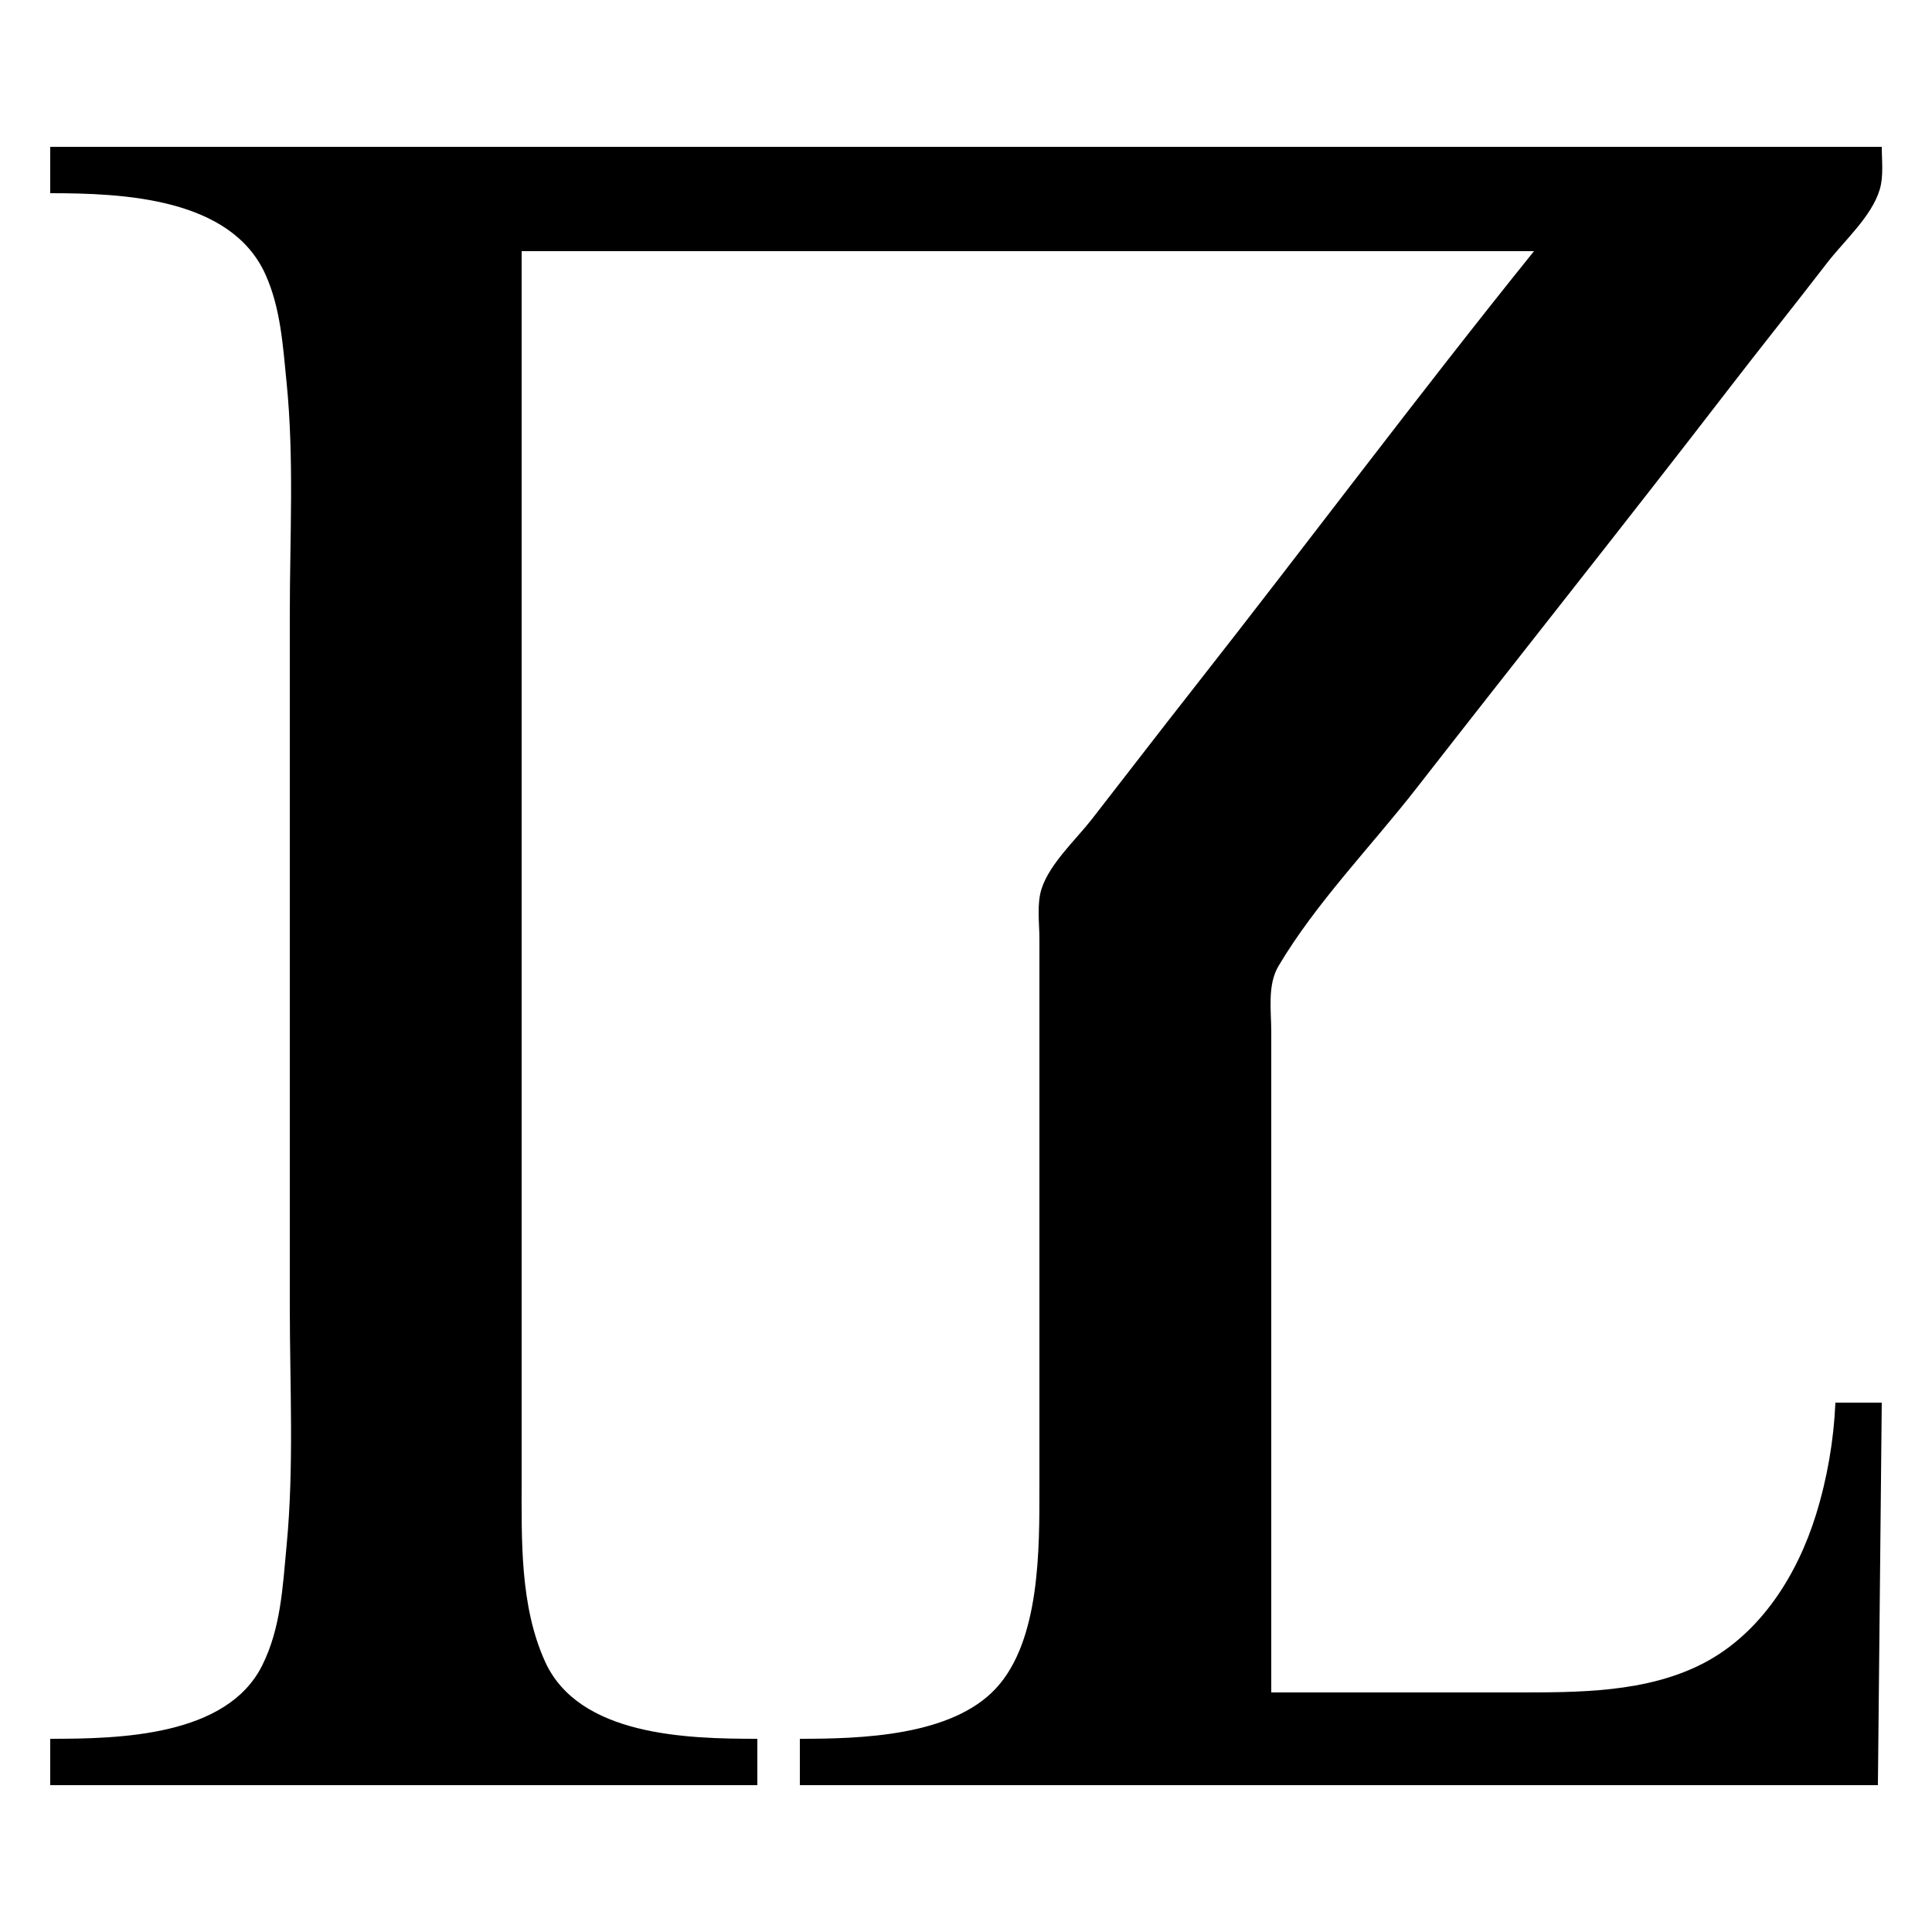
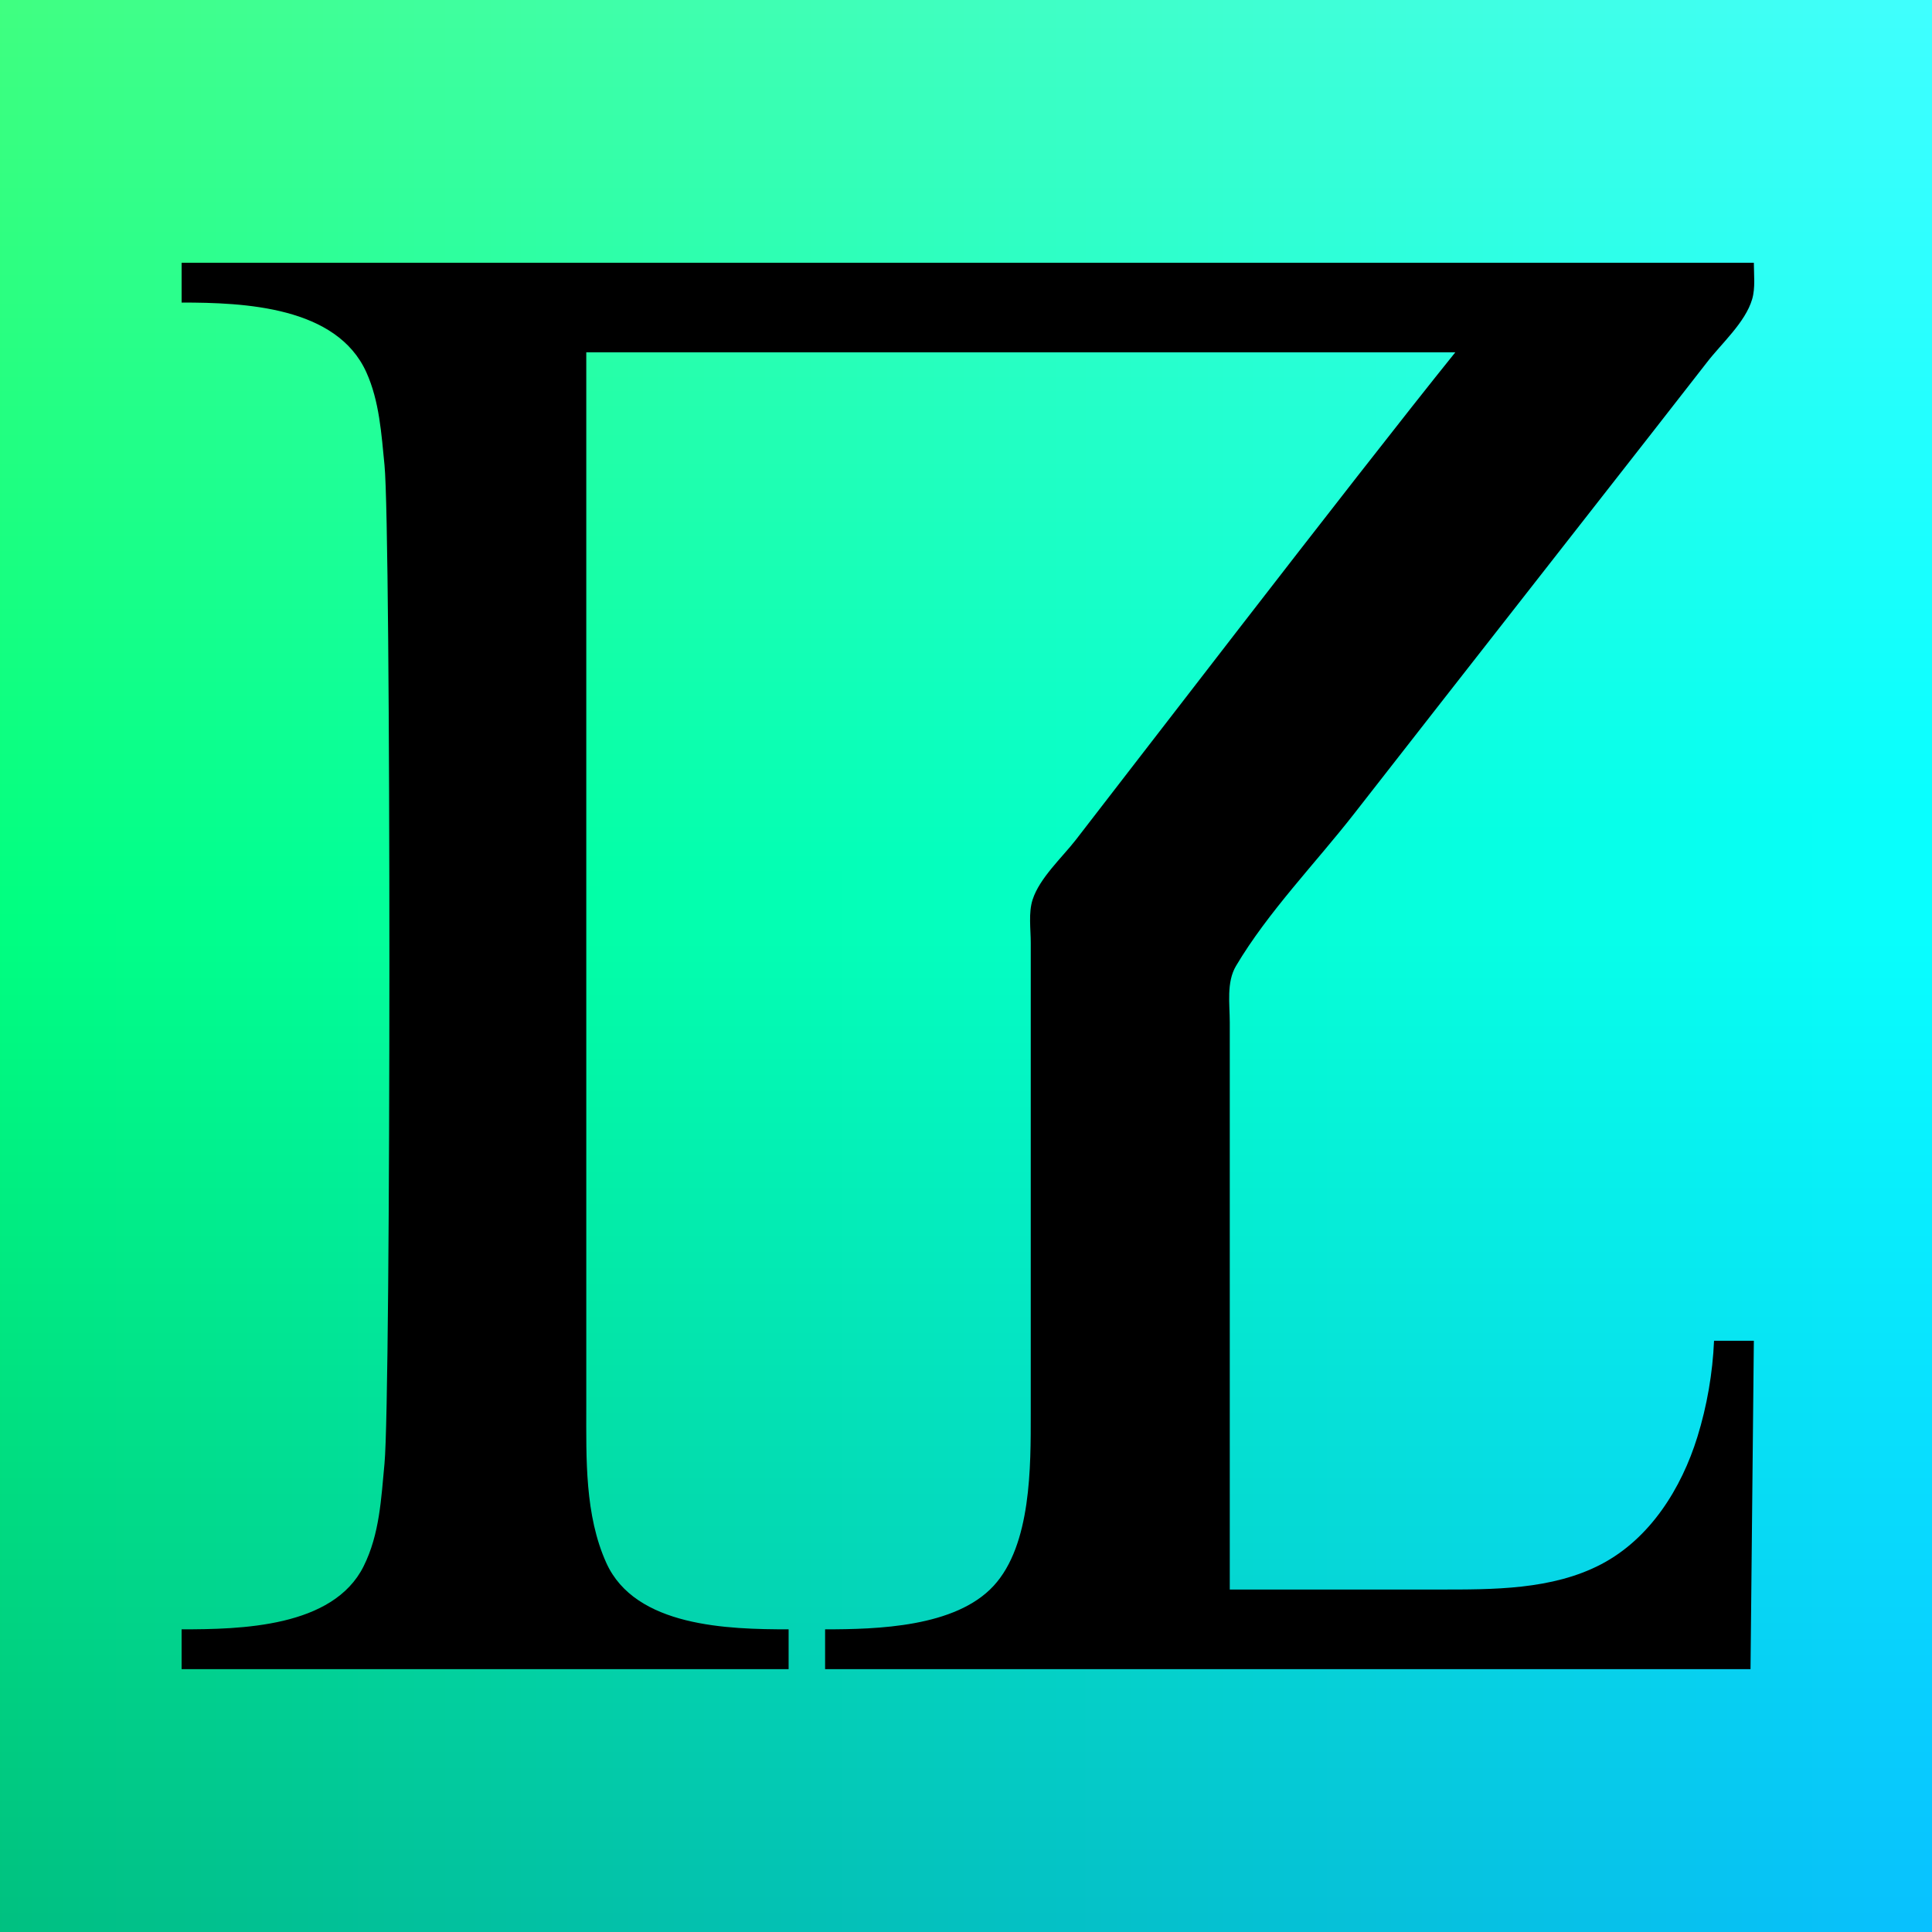
<svg xmlns="http://www.w3.org/2000/svg" width="500" height="500">
-   <path style="fill:#ffffff; stroke:none;" d="M0 0L0 500L500 500L500 0L0 0z" />
-   <path style="fill:#000000; stroke:none;" d="M13 38L13 50C31.946 50 59.727 51.196 68.687 71C72.642 79.743 73.229 89.596 74.169 99C76.148 118.791 75 139.1 75 159L75 338C75 358.575 76.126 379.532 74.17 400C73.16 410.565 72.718 421.268 67.865 431C58.671 449.436 30.804 450 13 450L13 462L196 462L196 450C177.82 450 149.798 449.304 141.054 430C134.519 415.573 135 398.46 135 383L135 316L135 65L397 65C367.046 102.161 338.493 140.472 309 178C300.131 189.285 291.397 200.678 282.576 212C278.408 217.349 271.681 223.476 269.564 230C268.281 233.954 269 238.893 269 243L269 270L269 385C269 400.793 269.22 424.523 257.787 436.907C246.298 449.351 222.73 450 207 450L207 462L486 462L487 363L475 363C474.58 372.78 472.874 382.644 469.975 392C465.18 407.472 455.76 422.629 441 430.367C426.163 438.144 408.293 438 392 438L329 438L329 303L329 267C329 261.494 327.958 254.925 330.879 250C340.557 233.683 354.916 218.965 366.576 204C393.361 169.622 420.529 135.53 447.119 101C455.633 89.944 464.366 79.056 472.881 68C477.263 62.311 484.415 56.013 486.487 49C487.501 45.568 487 41.543 487 38L13 38z" />
+   <defs>
+     <linearGradient gradientUnits="userSpaceOnUse" x1="-15.437" y1="-249.188" x2="-15.437" y2="250.812" id="gradient-0" gradientTransform="matrix(0, 1.003344, -1.003344, 0, 250.2531, -1.630447)">
+       <stop offset="0" style="stop-color: rgb(8, 0, 255);" />
+       <stop offset="1" style="stop-color: rgb(0, 0, 128);" />
+     </linearGradient>
+     <linearGradient gradientUnits="userSpaceOnUse" x1="-15.437" y1="-249.188" x2="-15.437" y2="250.812" id="gradient-1" gradientTransform="matrix(0, 0.525738, -0.525738, 0, 130.4641, -9.003387)">
+       <stop offset="0" style="stop-color: rgb(0, 255, 0);" />
+       <stop offset="1" style="stop-color: rgb(0, 192, 0);" />
+     </linearGradient>
+     <linearGradient gradientUnits="userSpaceOnUse" x1="-15.437" y1="-249.188" x2="-15.437" y2="250.812" id="gradient-2" gradientTransform="matrix(0, -0.481337, 0.481337, 0, 381.415, -24.54959)">
+       <stop offset="0" style="" />
+       <stop offset="1" style="stop-color: rgb(64, 0, 0);" />
+     </linearGradient>
+   </defs>
+   <path style="stroke: none; paint-order: fill;" d="M 0 0 L 0 500 L 500 500 L 500 0 L 0 0 Z" transform="matrix(0, -1, 1, 0, 0, 500)">
+     </path>
+   <path style="stroke: none; fill: url(#gradient-0); fill-rule: nonzero; mix-blend-mode: lighten;" d="M 0 0 L 0 500 L 500 500 L 500 0 L 0 0 Z">
+     </path>
+   <path style="stroke: none; fill: url(#gradient-1); paint-order: fill; mix-blend-mode: lighten;" d="M 0 0 L 0 500 L 500 500 L 500 0 L 0 0 Z" transform="matrix(0, -1, 1, 0, 0, 500)">
+     </path>
+   <path style="stroke: none; paint-order: fill; fill: url(#gradient-2); mix-blend-mode: lighten;" d="M 0 0 L 0 500 L 500 500 L 500 0 L 0 0 Z" transform="matrix(0, -1, 1, 0, 0, 500)">
+     </path>
+   <path style="fill: rgb(0, 0, 0); stroke: none;" d="M 47 68 L 47 78.301 C 63.264 78.301 87.112 79.328 94.803 96.328 C 98.198 103.834 98.702 112.291 99.509 120.364 C 101.208 137.353 101.189 361.18 99.51 378.75 C 98.643 387.819 98.263 397.007 94.098 405.361 C 86.205 421.187 62.283 421.671 47 421.671 L 47 431.972 L 204.092 431.972 L 204.092 421.671 C 188.486 421.671 164.431 421.074 156.925 404.503 C 151.315 392.118 151.728 377.428 151.728 364.157 L 151.728 91.177 L 376.635 91.177 C 350.922 123.077 285.983 207.647 278.411 217.366 C 274.833 221.958 269.058 227.217 267.241 232.818 C 266.14 236.212 266.757 240.452 266.757 243.977 L 266.757 365.874 C 266.757 379.431 266.946 399.801 257.131 410.432 C 247.269 421.114 227.038 421.671 213.535 421.671 L 213.535 431.972 L 453.035 431.972 L 453.894 346.988 L 443.593 346.988 C 443.232 355.384 441.768 363.851 439.279 371.883 C 435.163 385.164 427.077 398.175 414.406 404.818 C 401.67 411.494 386.33 411.37 372.343 411.37 L 318.263 411.37 L 318.263 264.579 C 318.263 259.853 317.368 254.214 319.875 249.986 C 328.183 235.979 340.509 223.345 350.519 210.499 C 373.512 180.988 434.464 103.244 441.774 93.753 C 445.535 88.869 451.675 83.463 453.453 77.443 C 454.324 74.497 453.894 71.041 453.894 68 L 47 68 Z">
+     </path>
</svg>
